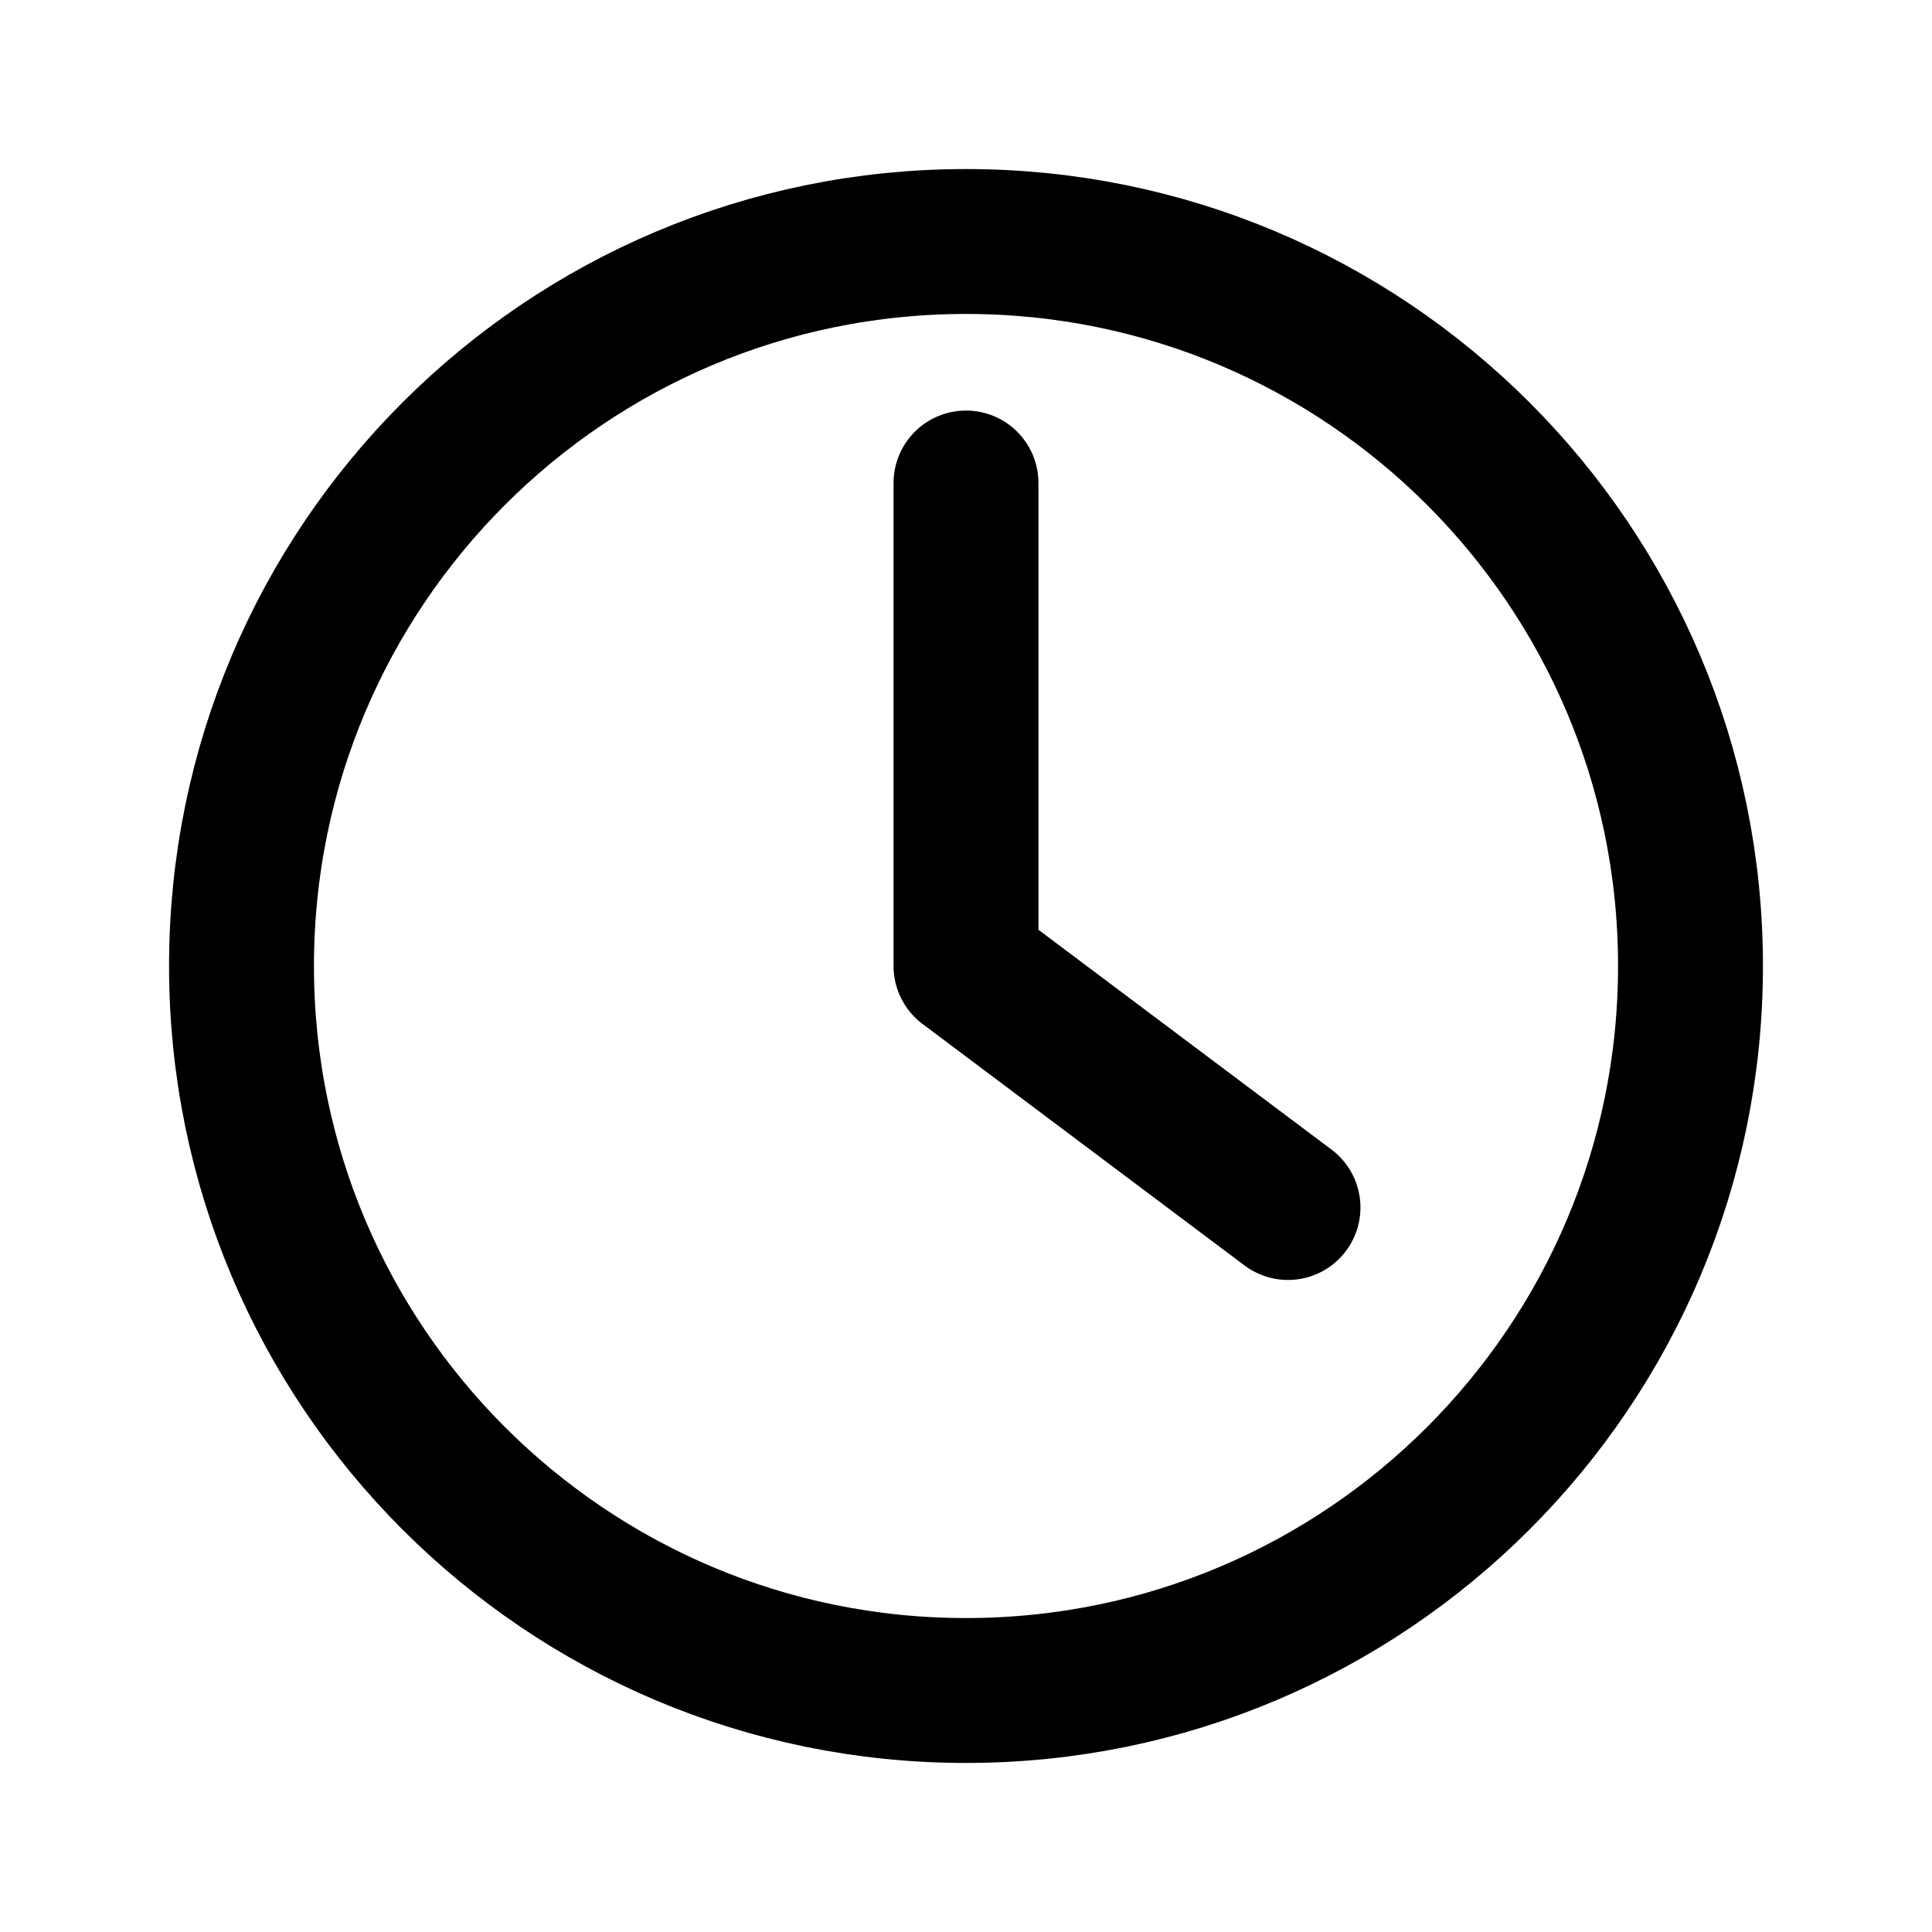
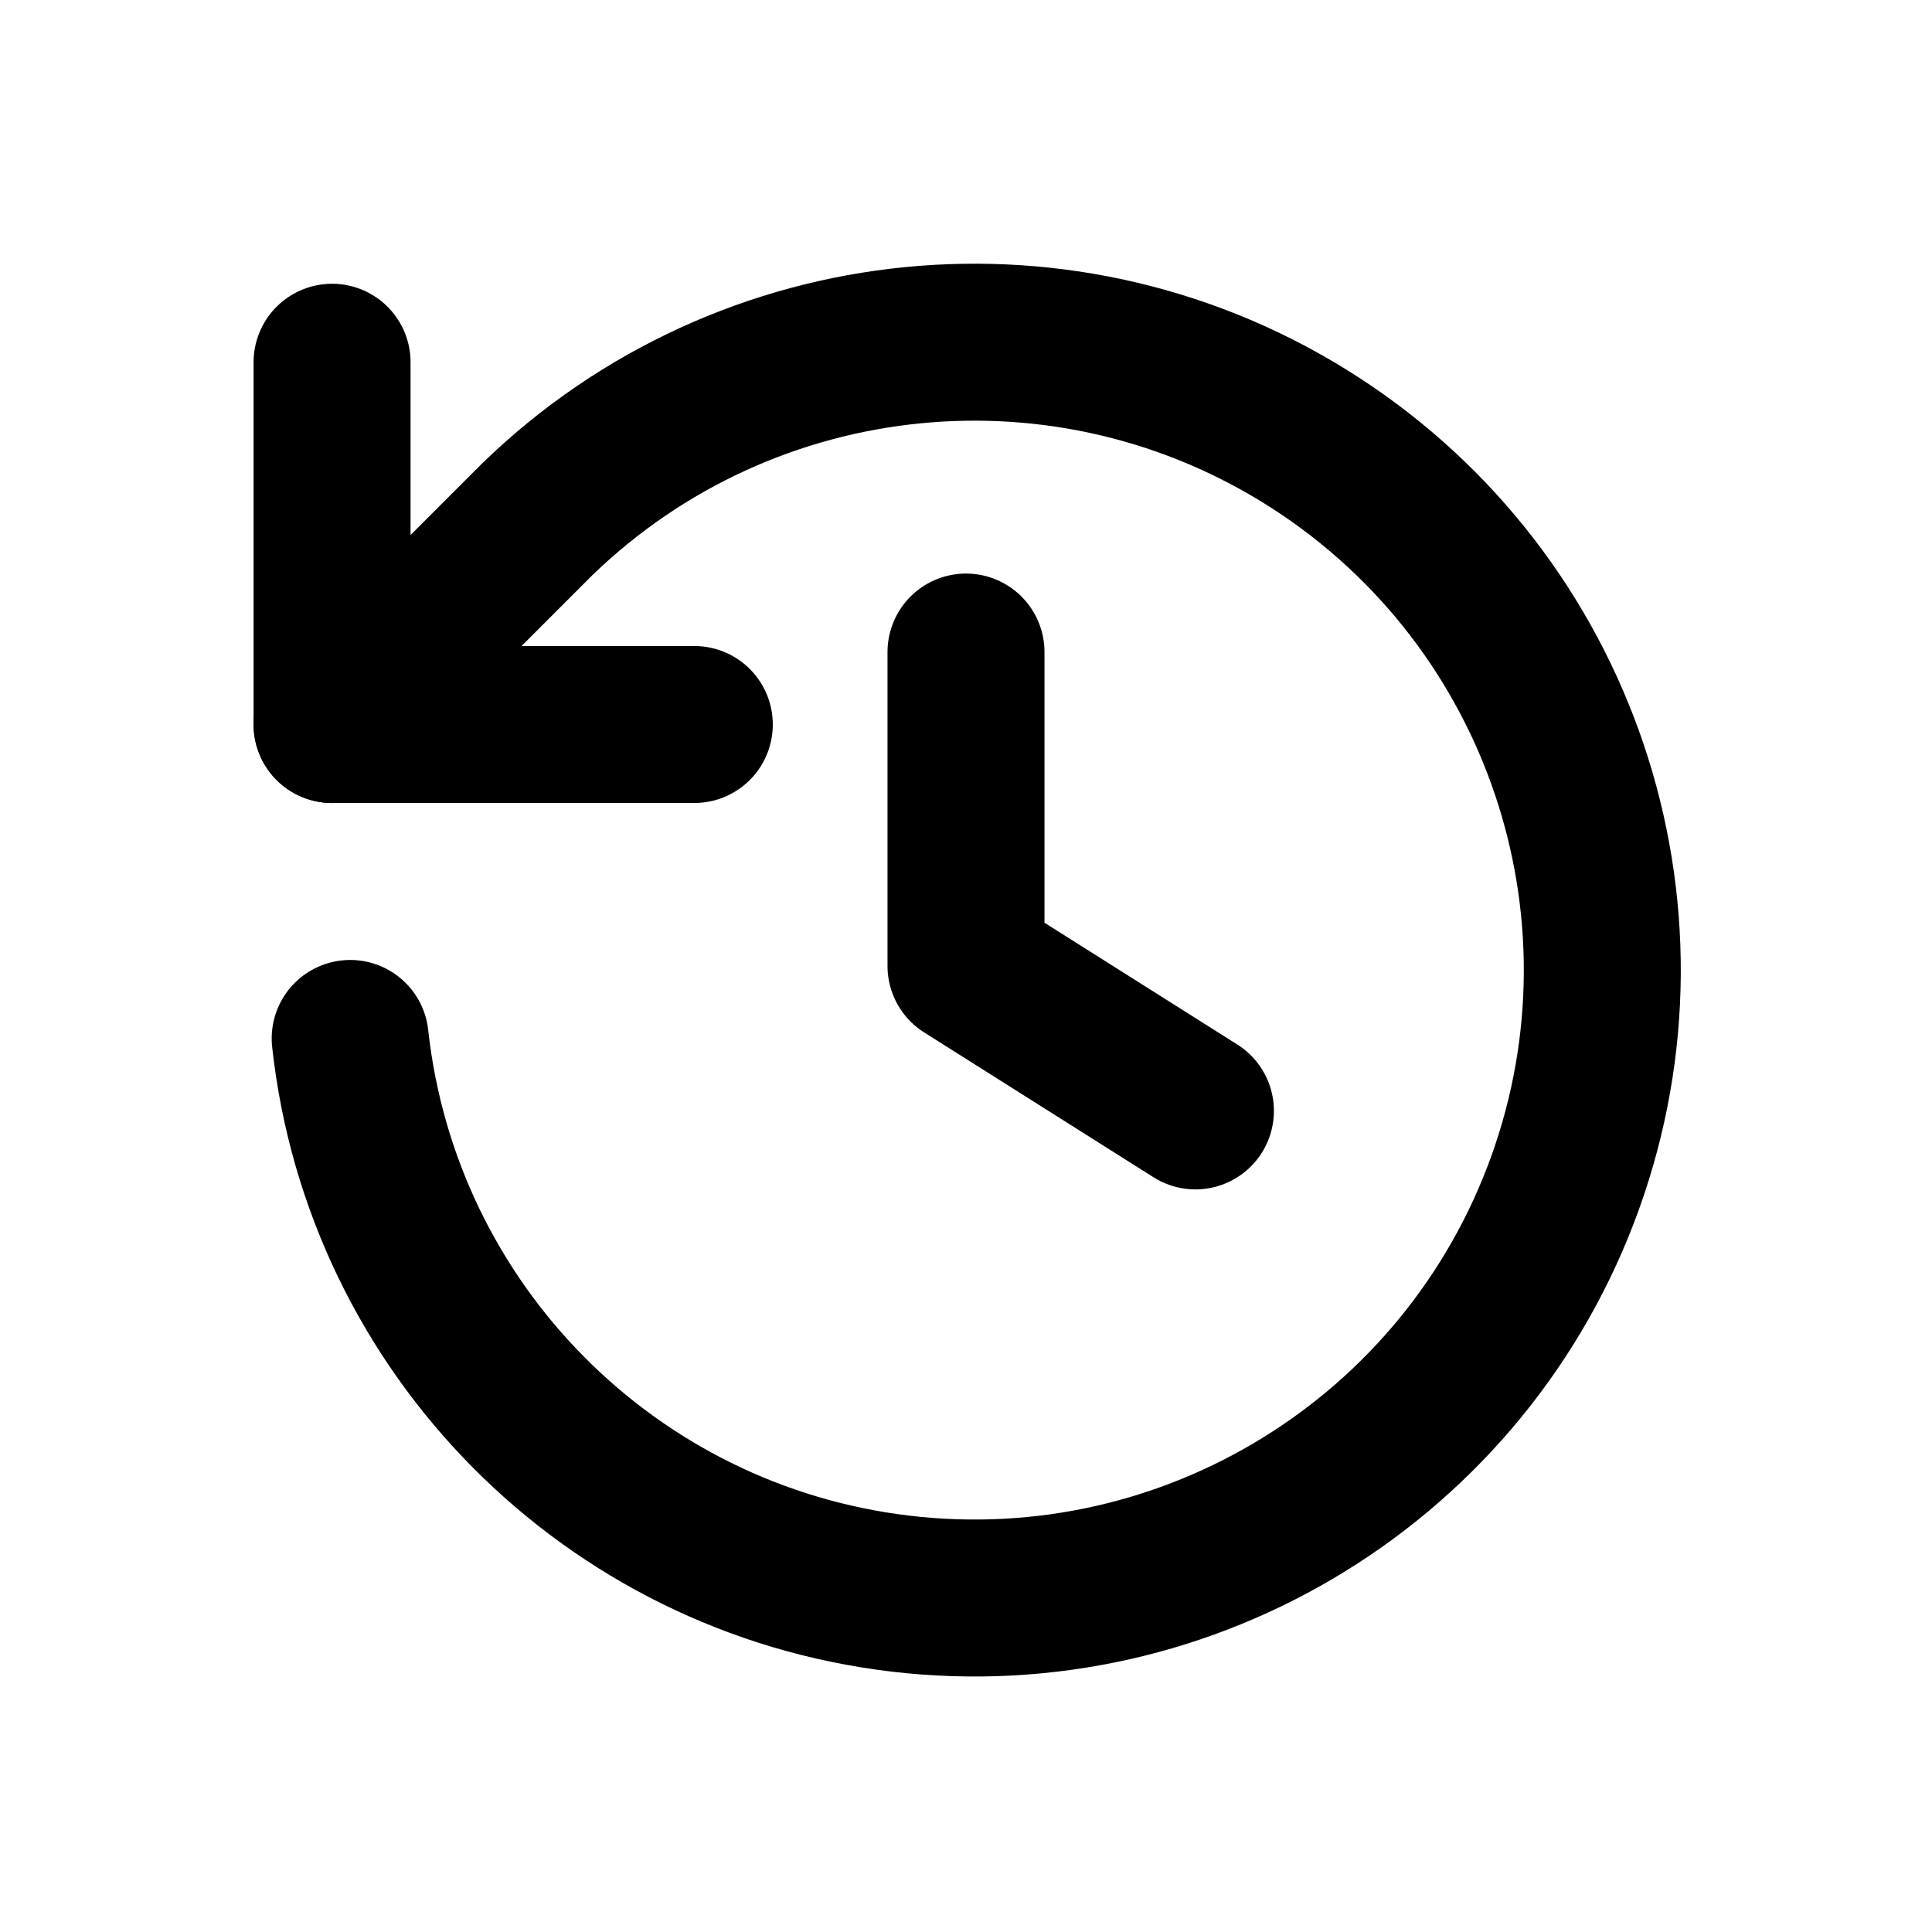
- <svg xmlns="http://www.w3.org/2000/svg" viewBox="0 0 24 24" fill="none" stroke="currentColor" stroke-width="1.8" stroke-linecap="round" stroke-linejoin="round">
-   <circle cx="12" cy="12" r="9" />
-   <path d="M12 6v6l4 3" />
+ <svg xmlns="http://www.w3.org/2000/svg" viewBox="0 0 16 16" fill="none" stroke="#000" stroke-width="1.3" stroke-linecap="round" stroke-linejoin="round">
+   <path d="M2.9 8.6A5.2 5.2 0 1 0 4.45 4.3L2.75 6" />
+   <path d="M2.75 3v3h3M8 5.4V8l1.9 1.2" />
</svg>
